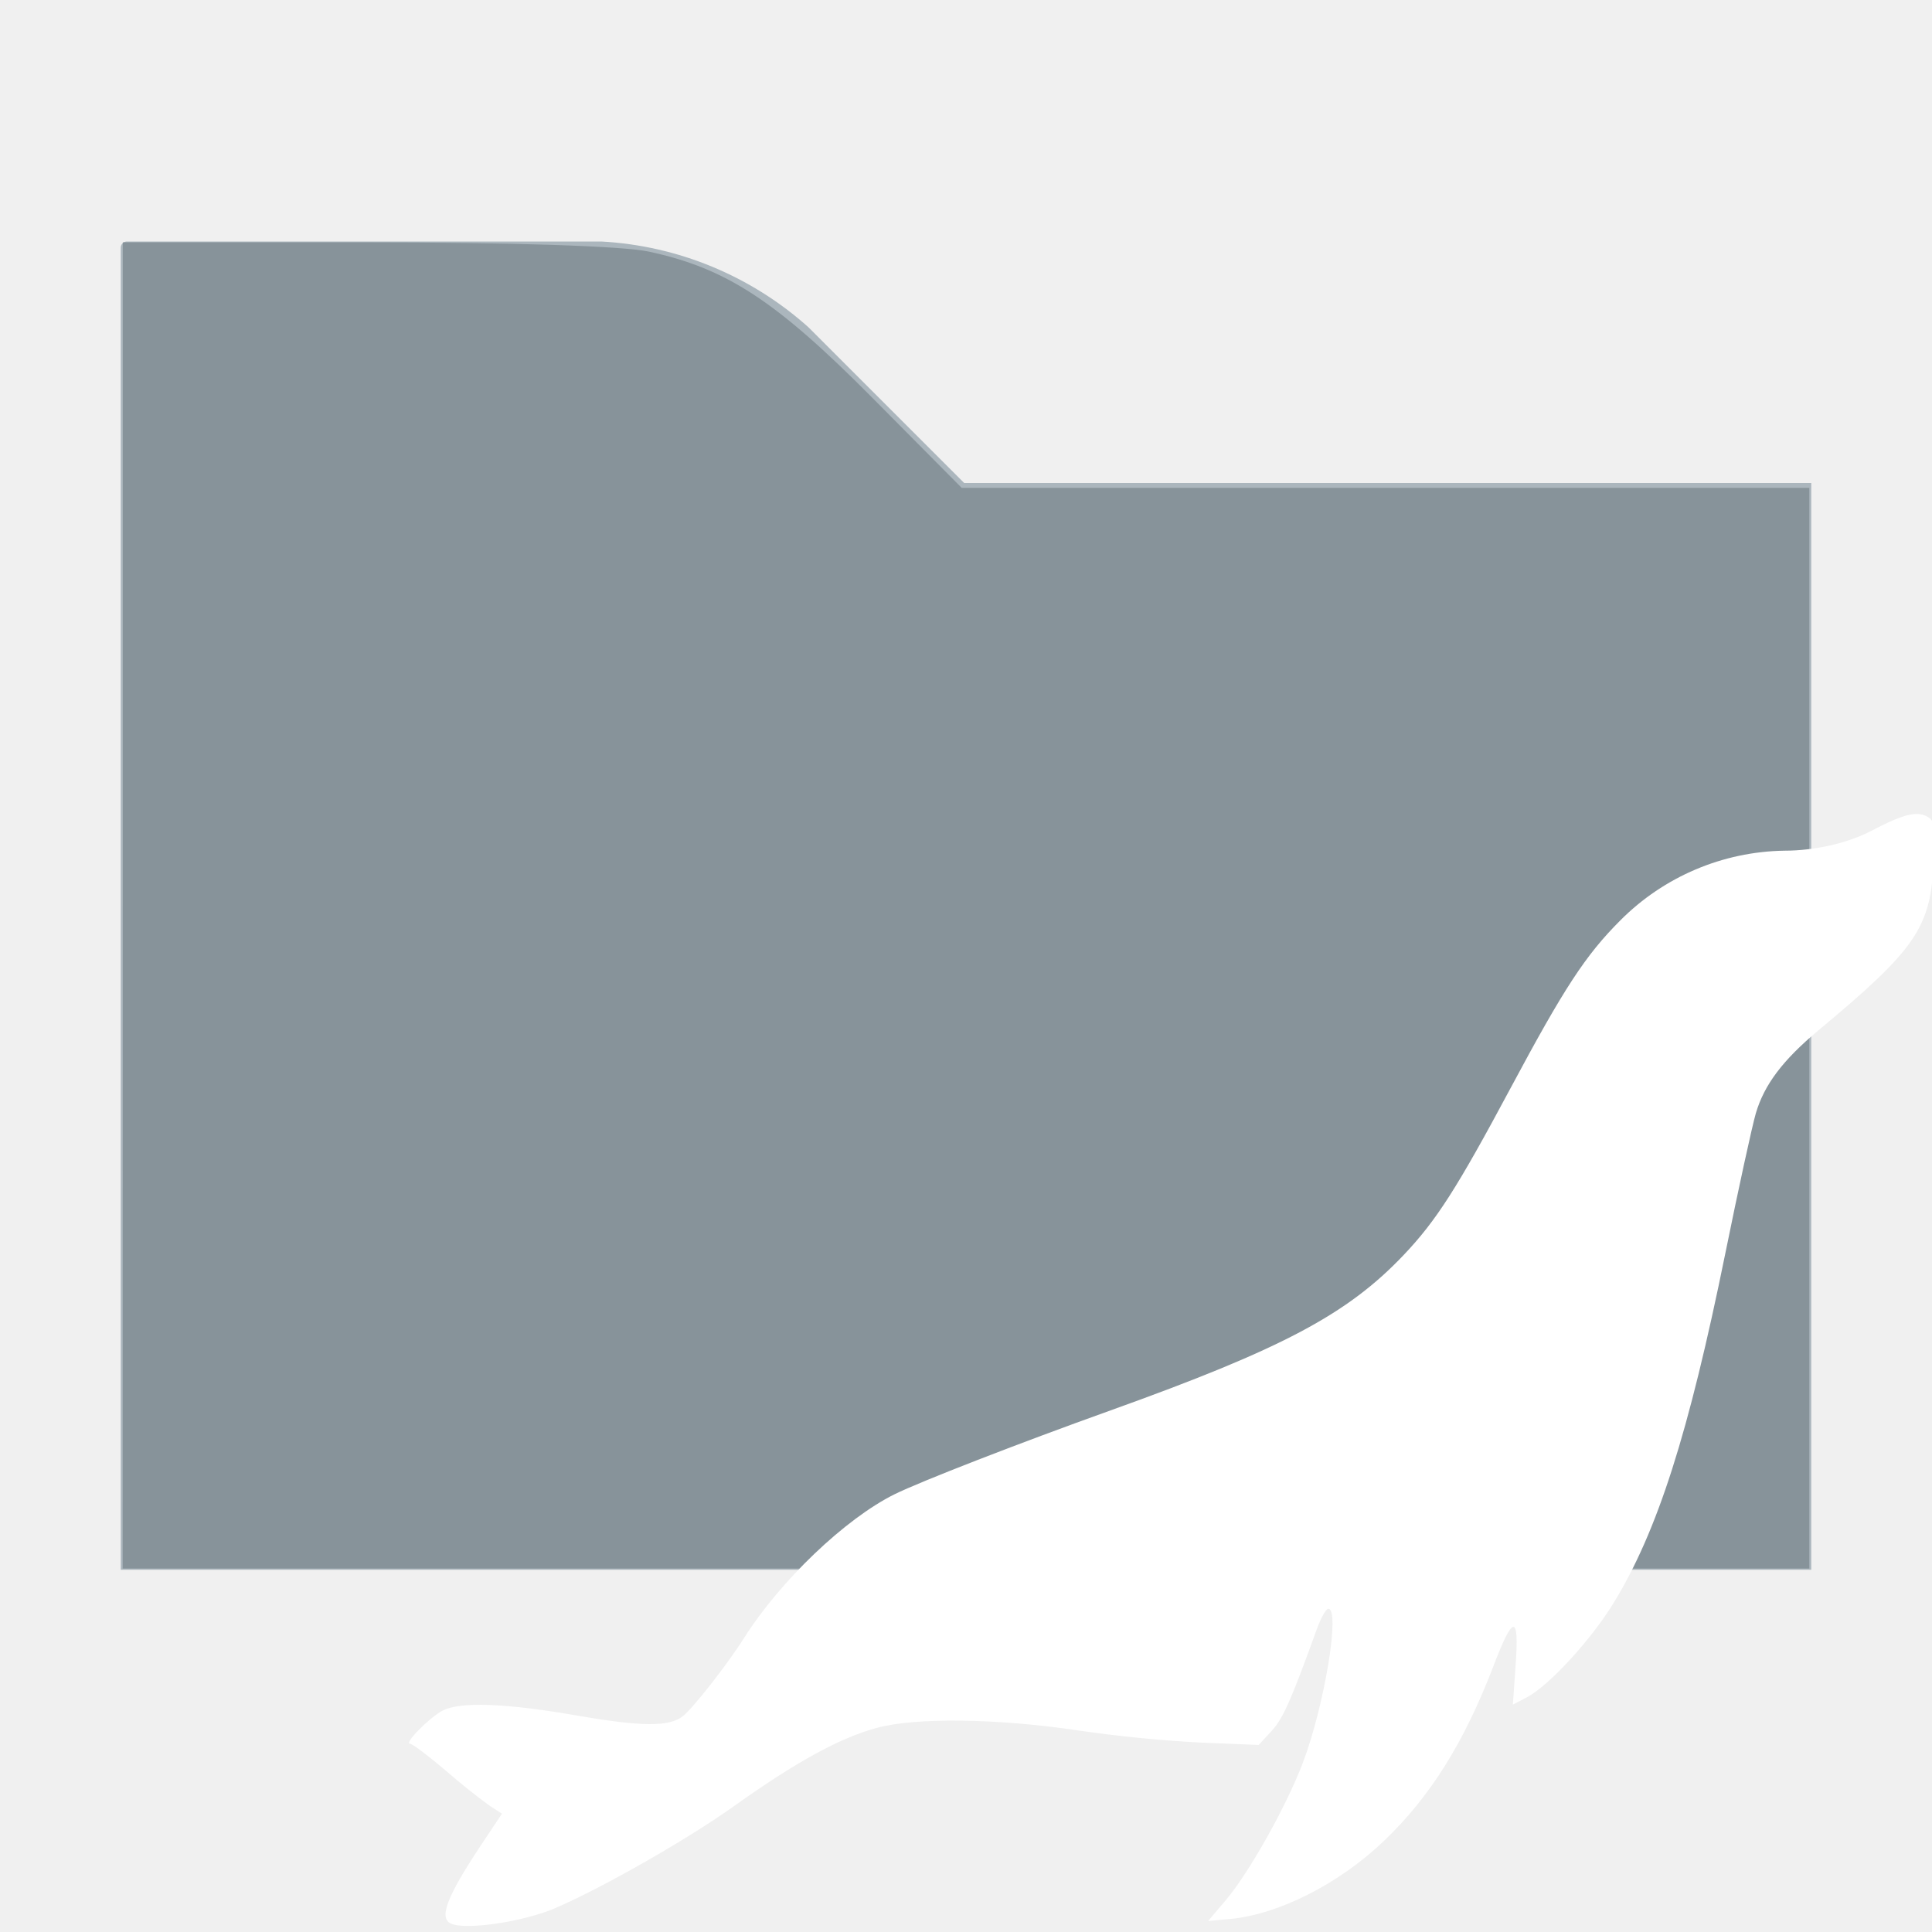
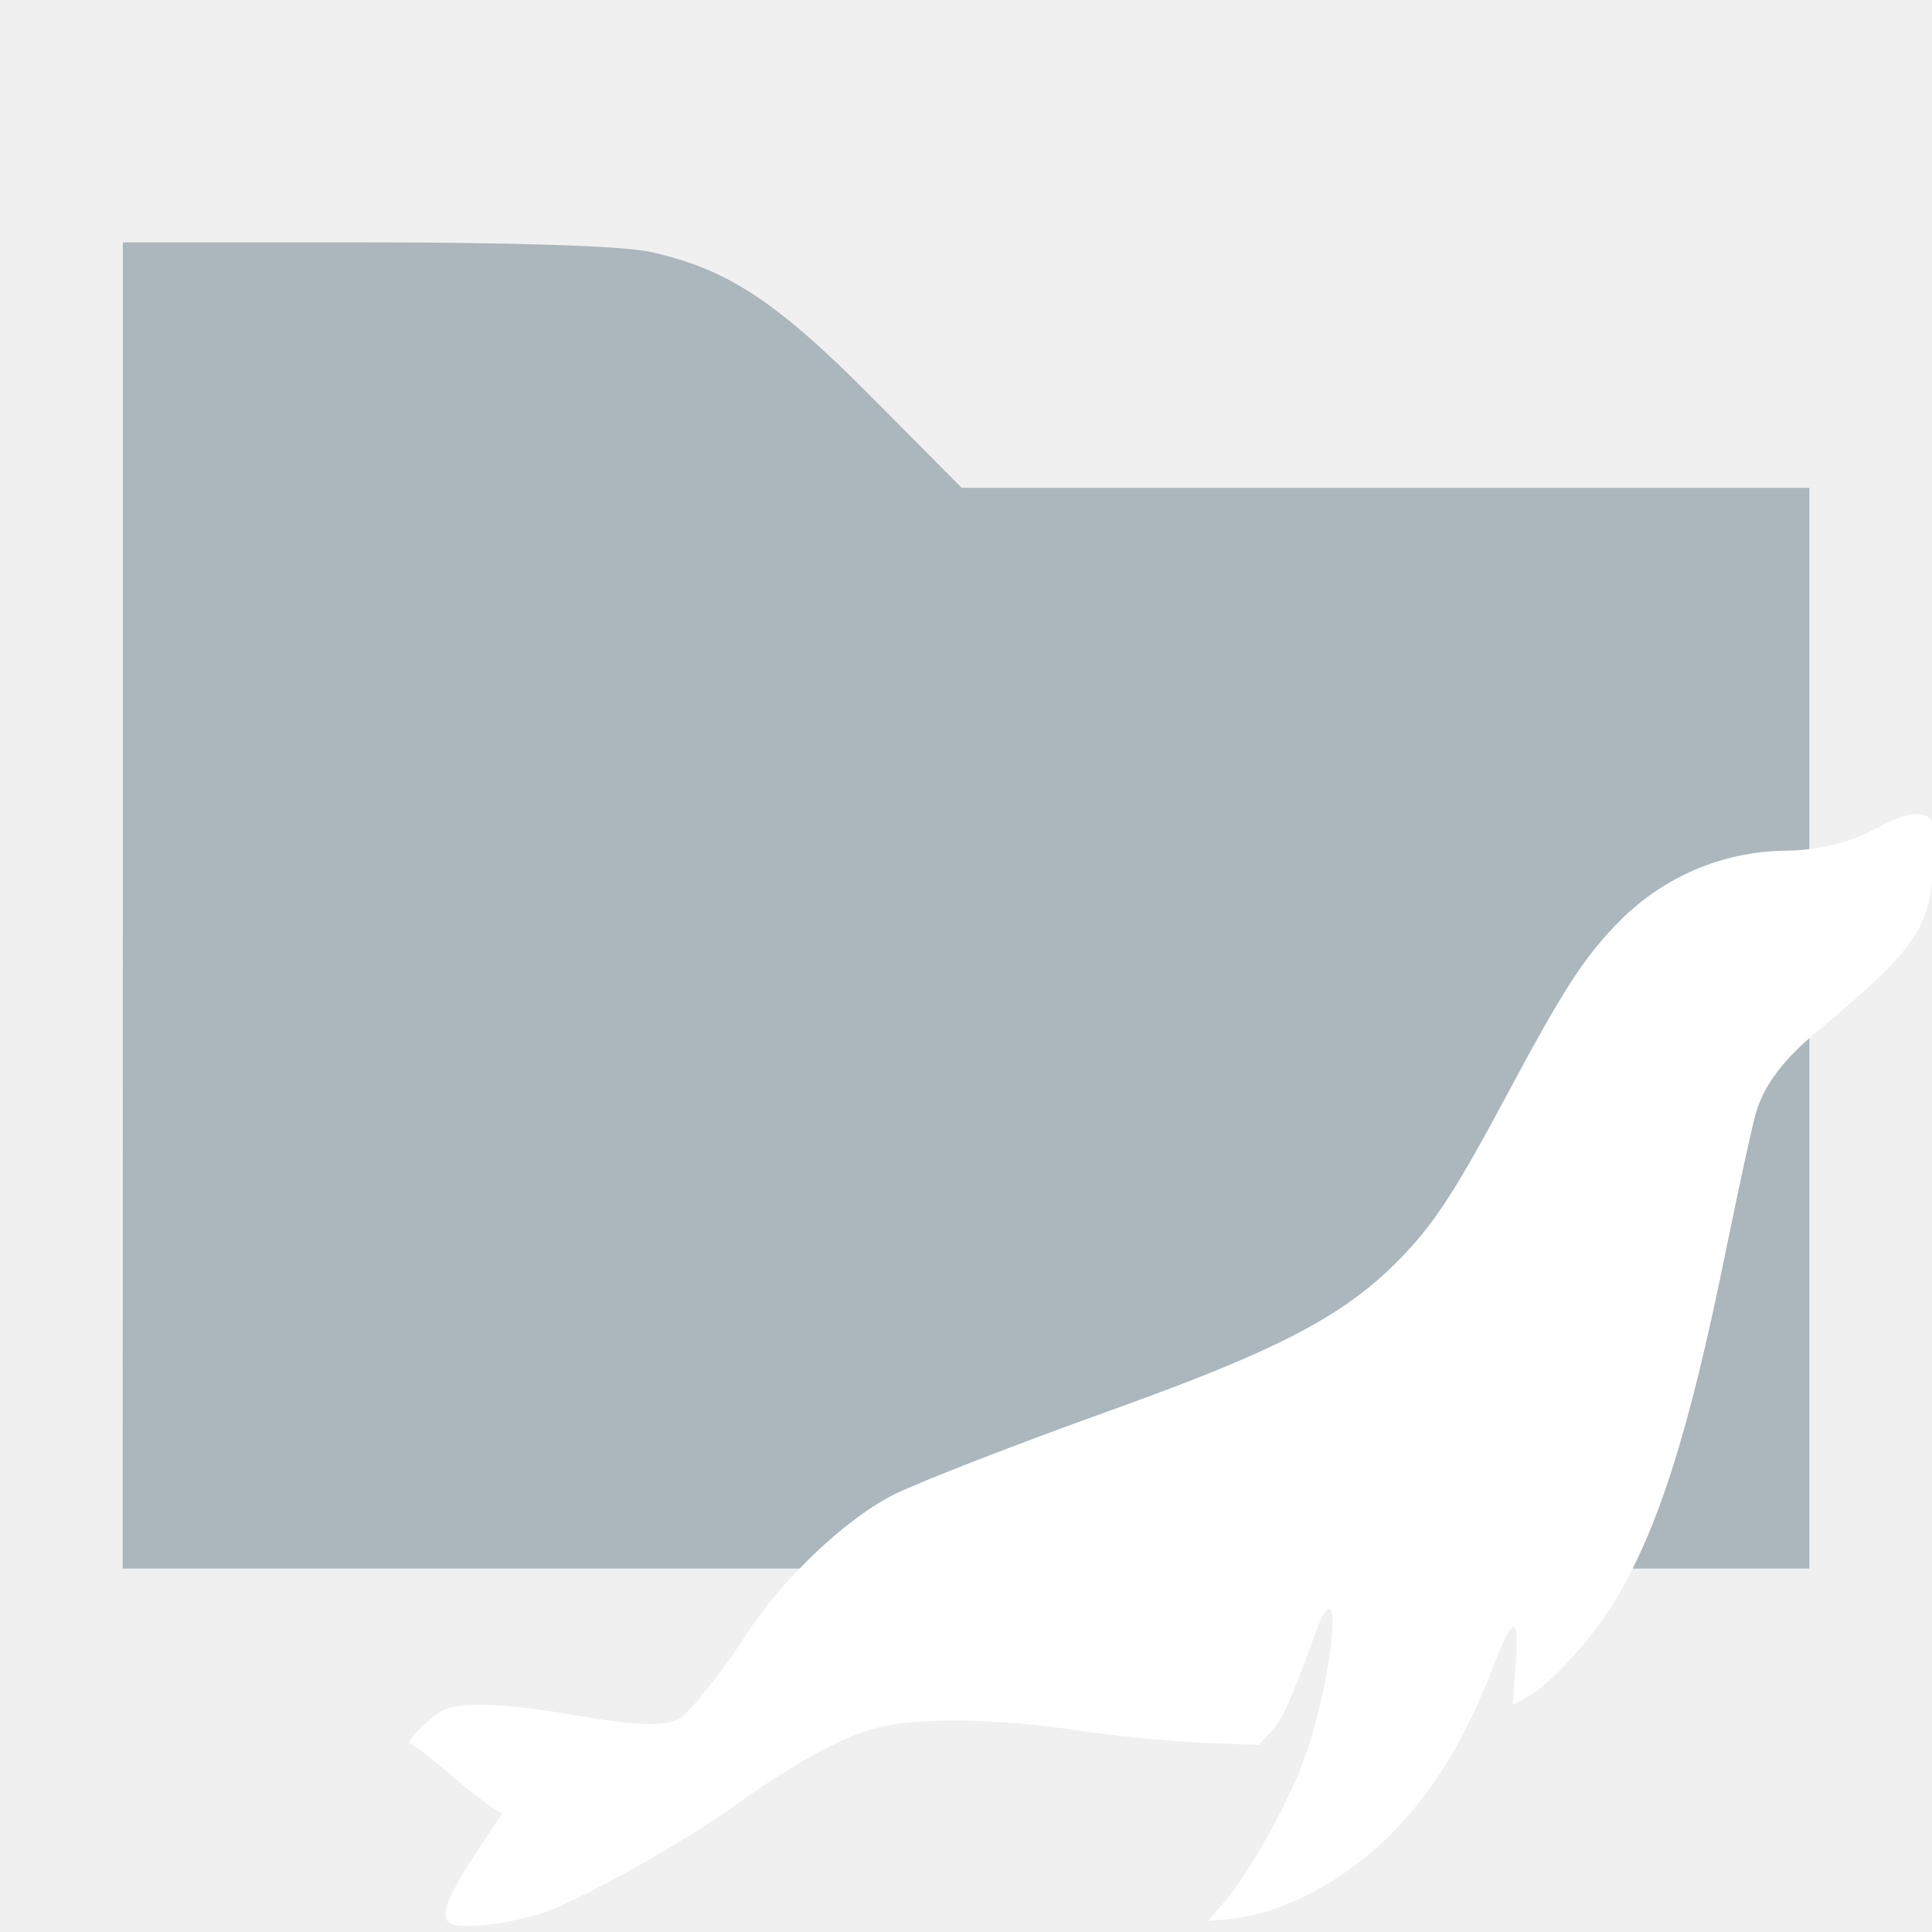
<svg xmlns="http://www.w3.org/2000/svg" width="16" height="16" viewBox="0 0 16 16">
-   <path fill="#9AA7B0" fill-opacity=".8" fill-rule="evenodd" d="M1 13h14V4H7.985L6.696 2.711A2.8 2.8 0 0 0 4.98 2H1.05a.051.051 0 0 0-.05.051V13z" />
-   <path d="M1.017 7.498V2.007h1.997c1.22 0 2.136.03 2.356.076.642.137 1.054.405 1.85 1.207l.744.75h7.02v8.95H1.016z" fill="#87939a" />
+   <path d="M1.017 7.498V2.007h1.997c1.22 0 2.136.03 2.356.076.642.137 1.054.405 1.85 1.207l.744.75h7.02v8.95H1.016z" fill="#9AA7B0" fill-opacity=".8" fill-rule="evenodd" />
  <path d="M3.738 15.932c-.107-.044-.04-.222.246-.652l.173-.26-.098-.063a5.156 5.156 0 0 1-.363-.29c-.146-.124-.28-.226-.3-.226-.054 0 .157-.215.269-.274.144-.076.52-.063 1.117.041.533.092.76.094.873.005.083-.065.372-.433.507-.648.3-.474.838-.988 1.246-1.19.215-.106 1.017-.418 1.79-.695 1.422-.51 1.961-.796 2.427-1.287.27-.285.44-.55.885-1.382.444-.83.62-1.1.91-1.39a1.96 1.96 0 0 1 1.357-.576c.256 0 .531-.064.726-.167.25-.132.37-.163.454-.117.065.035.07.068.057.37-.024.551-.143.726-.956 1.403-.293.245-.447.448-.517.686-.03.103-.144.624-.252 1.157-.305 1.5-.562 2.304-.927 2.9-.187.305-.536.685-.718.78l-.115.06.023-.33c.03-.421-.02-.419-.183.008-.243.635-.524 1.084-.908 1.451-.371.355-.871.608-1.272.646l-.184.017.146-.172c.191-.225.499-.772.637-1.134.18-.473.314-1.28.212-1.28-.018 0-.061.076-.095.17-.215.594-.28.74-.375.843l-.106.115-.488-.02a11.244 11.244 0 0 1-1.006-.1c-.666-.1-1.352-.11-1.674-.02-.302.082-.666.282-1.171.642-.387.277-1.09.678-1.486.849-.26.112-.73.183-.861.13z" fill="#fff" />
</svg>
